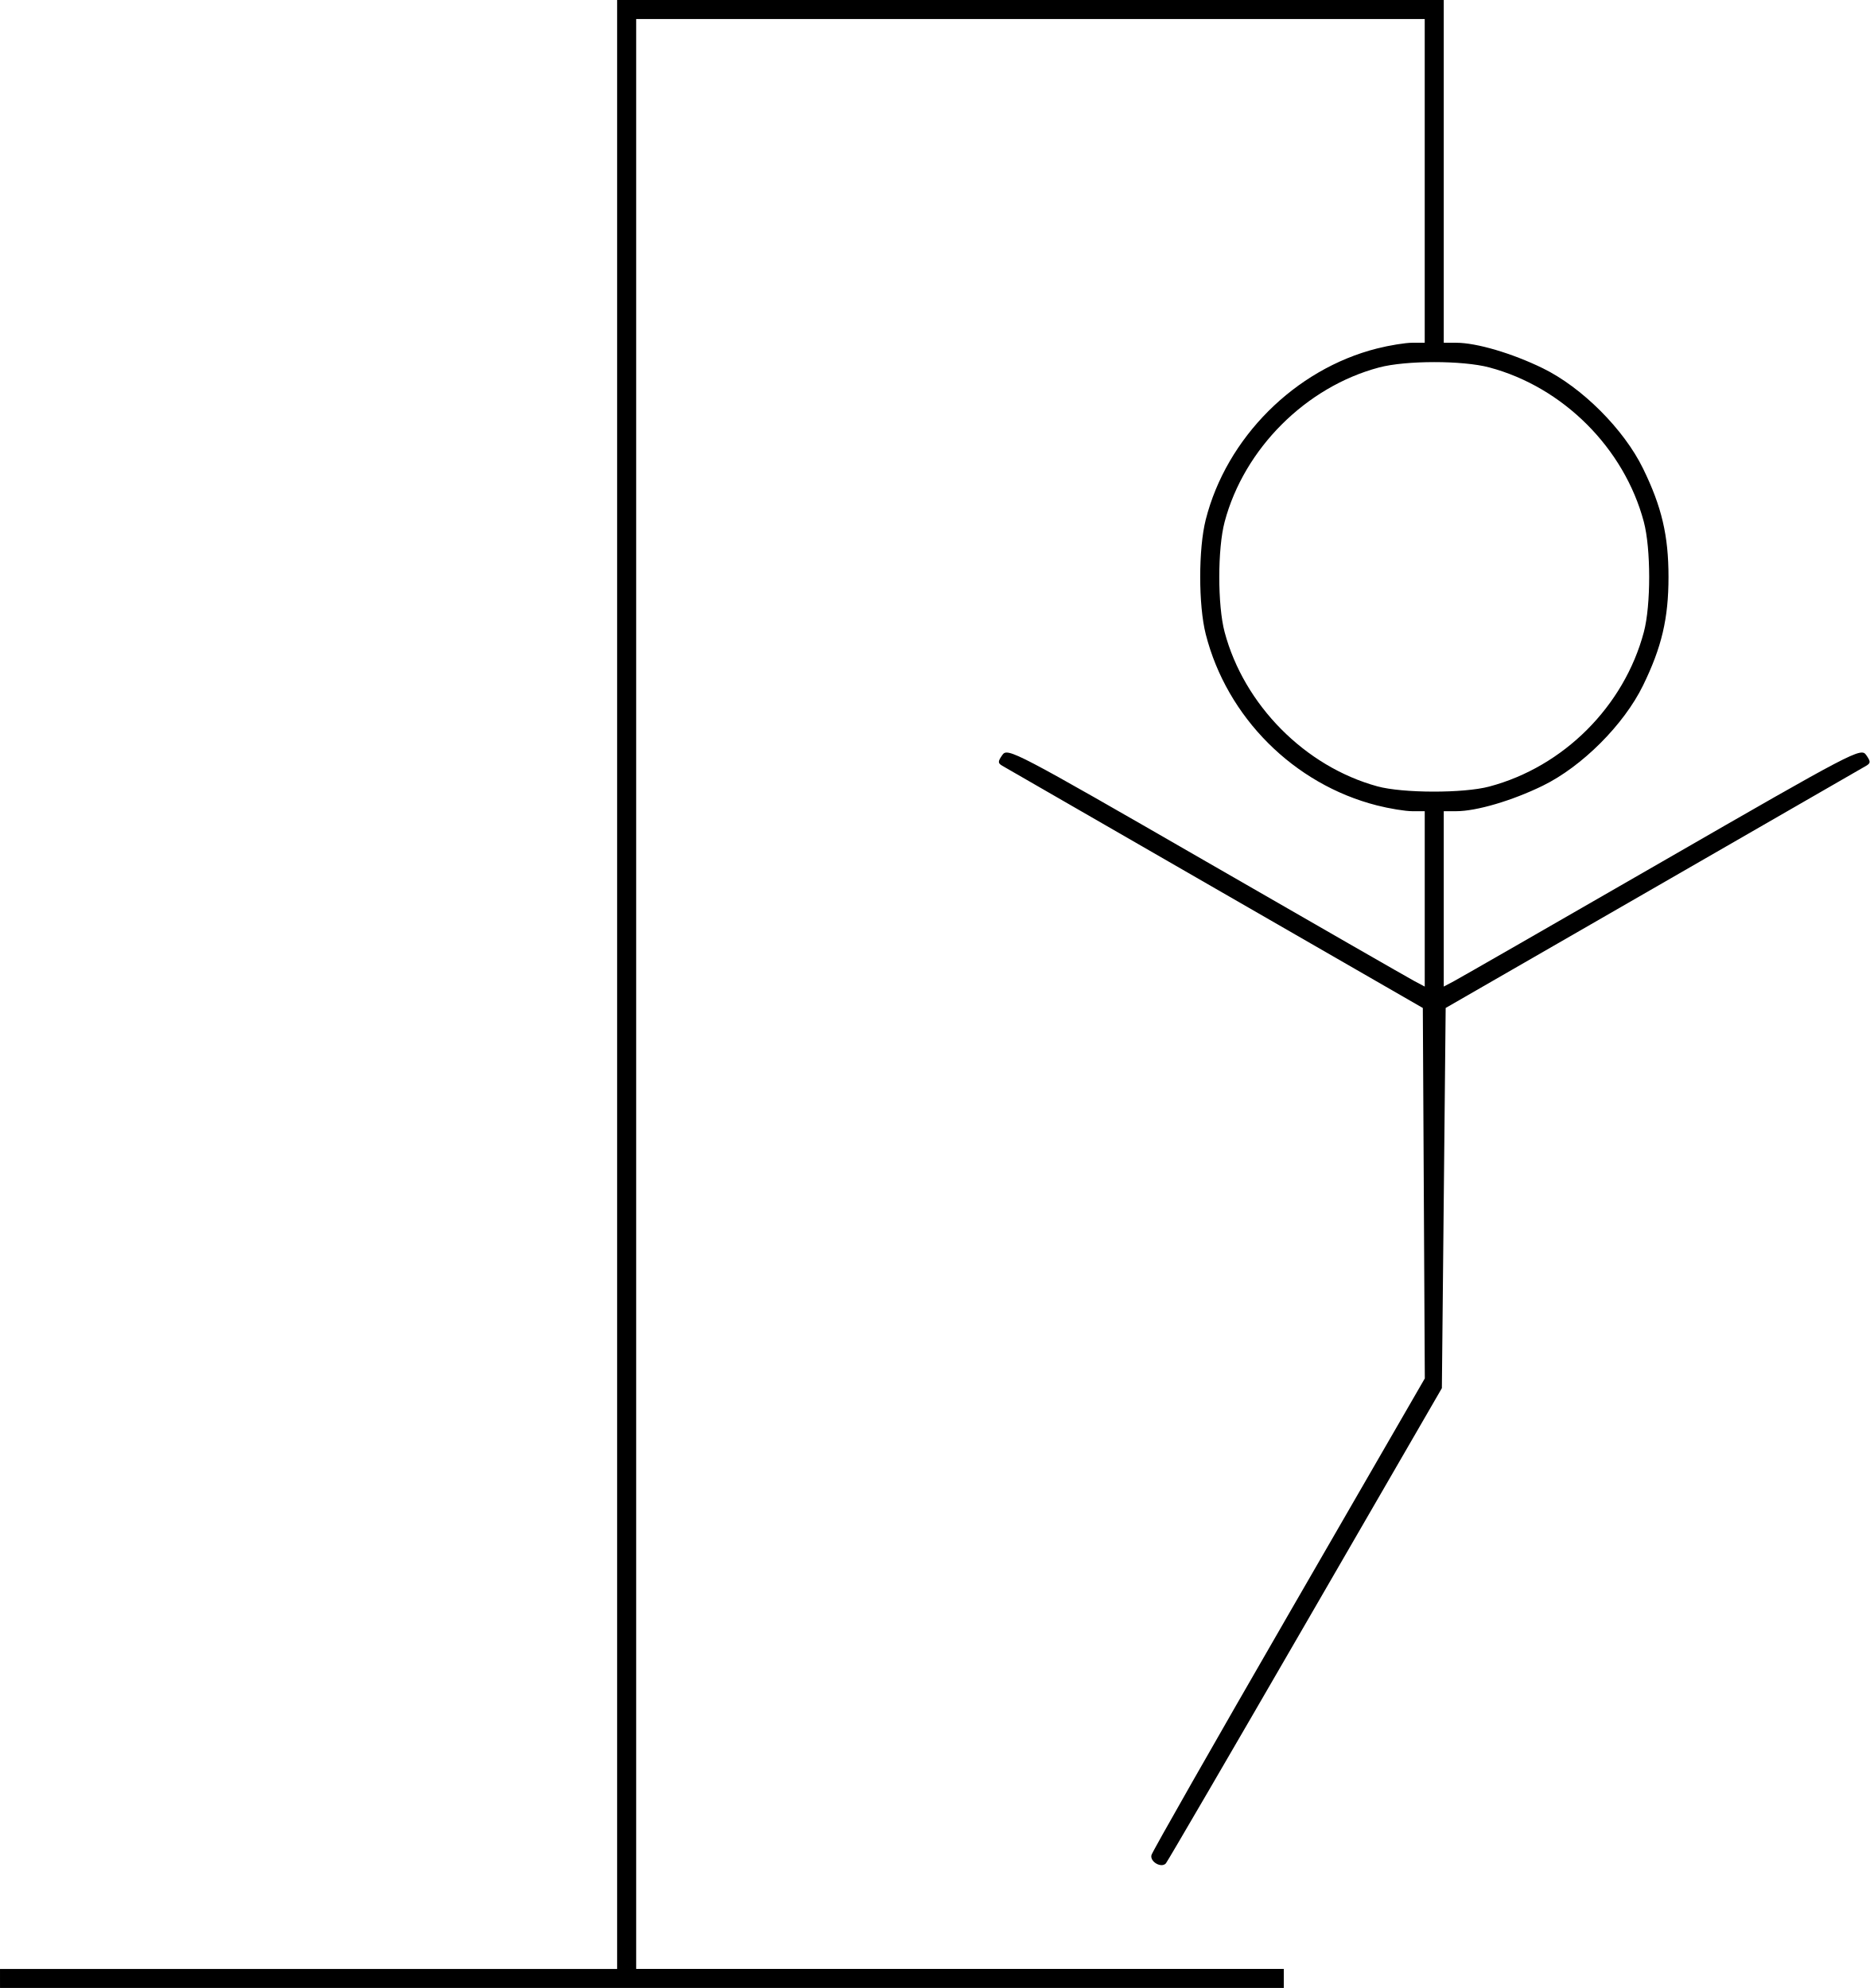
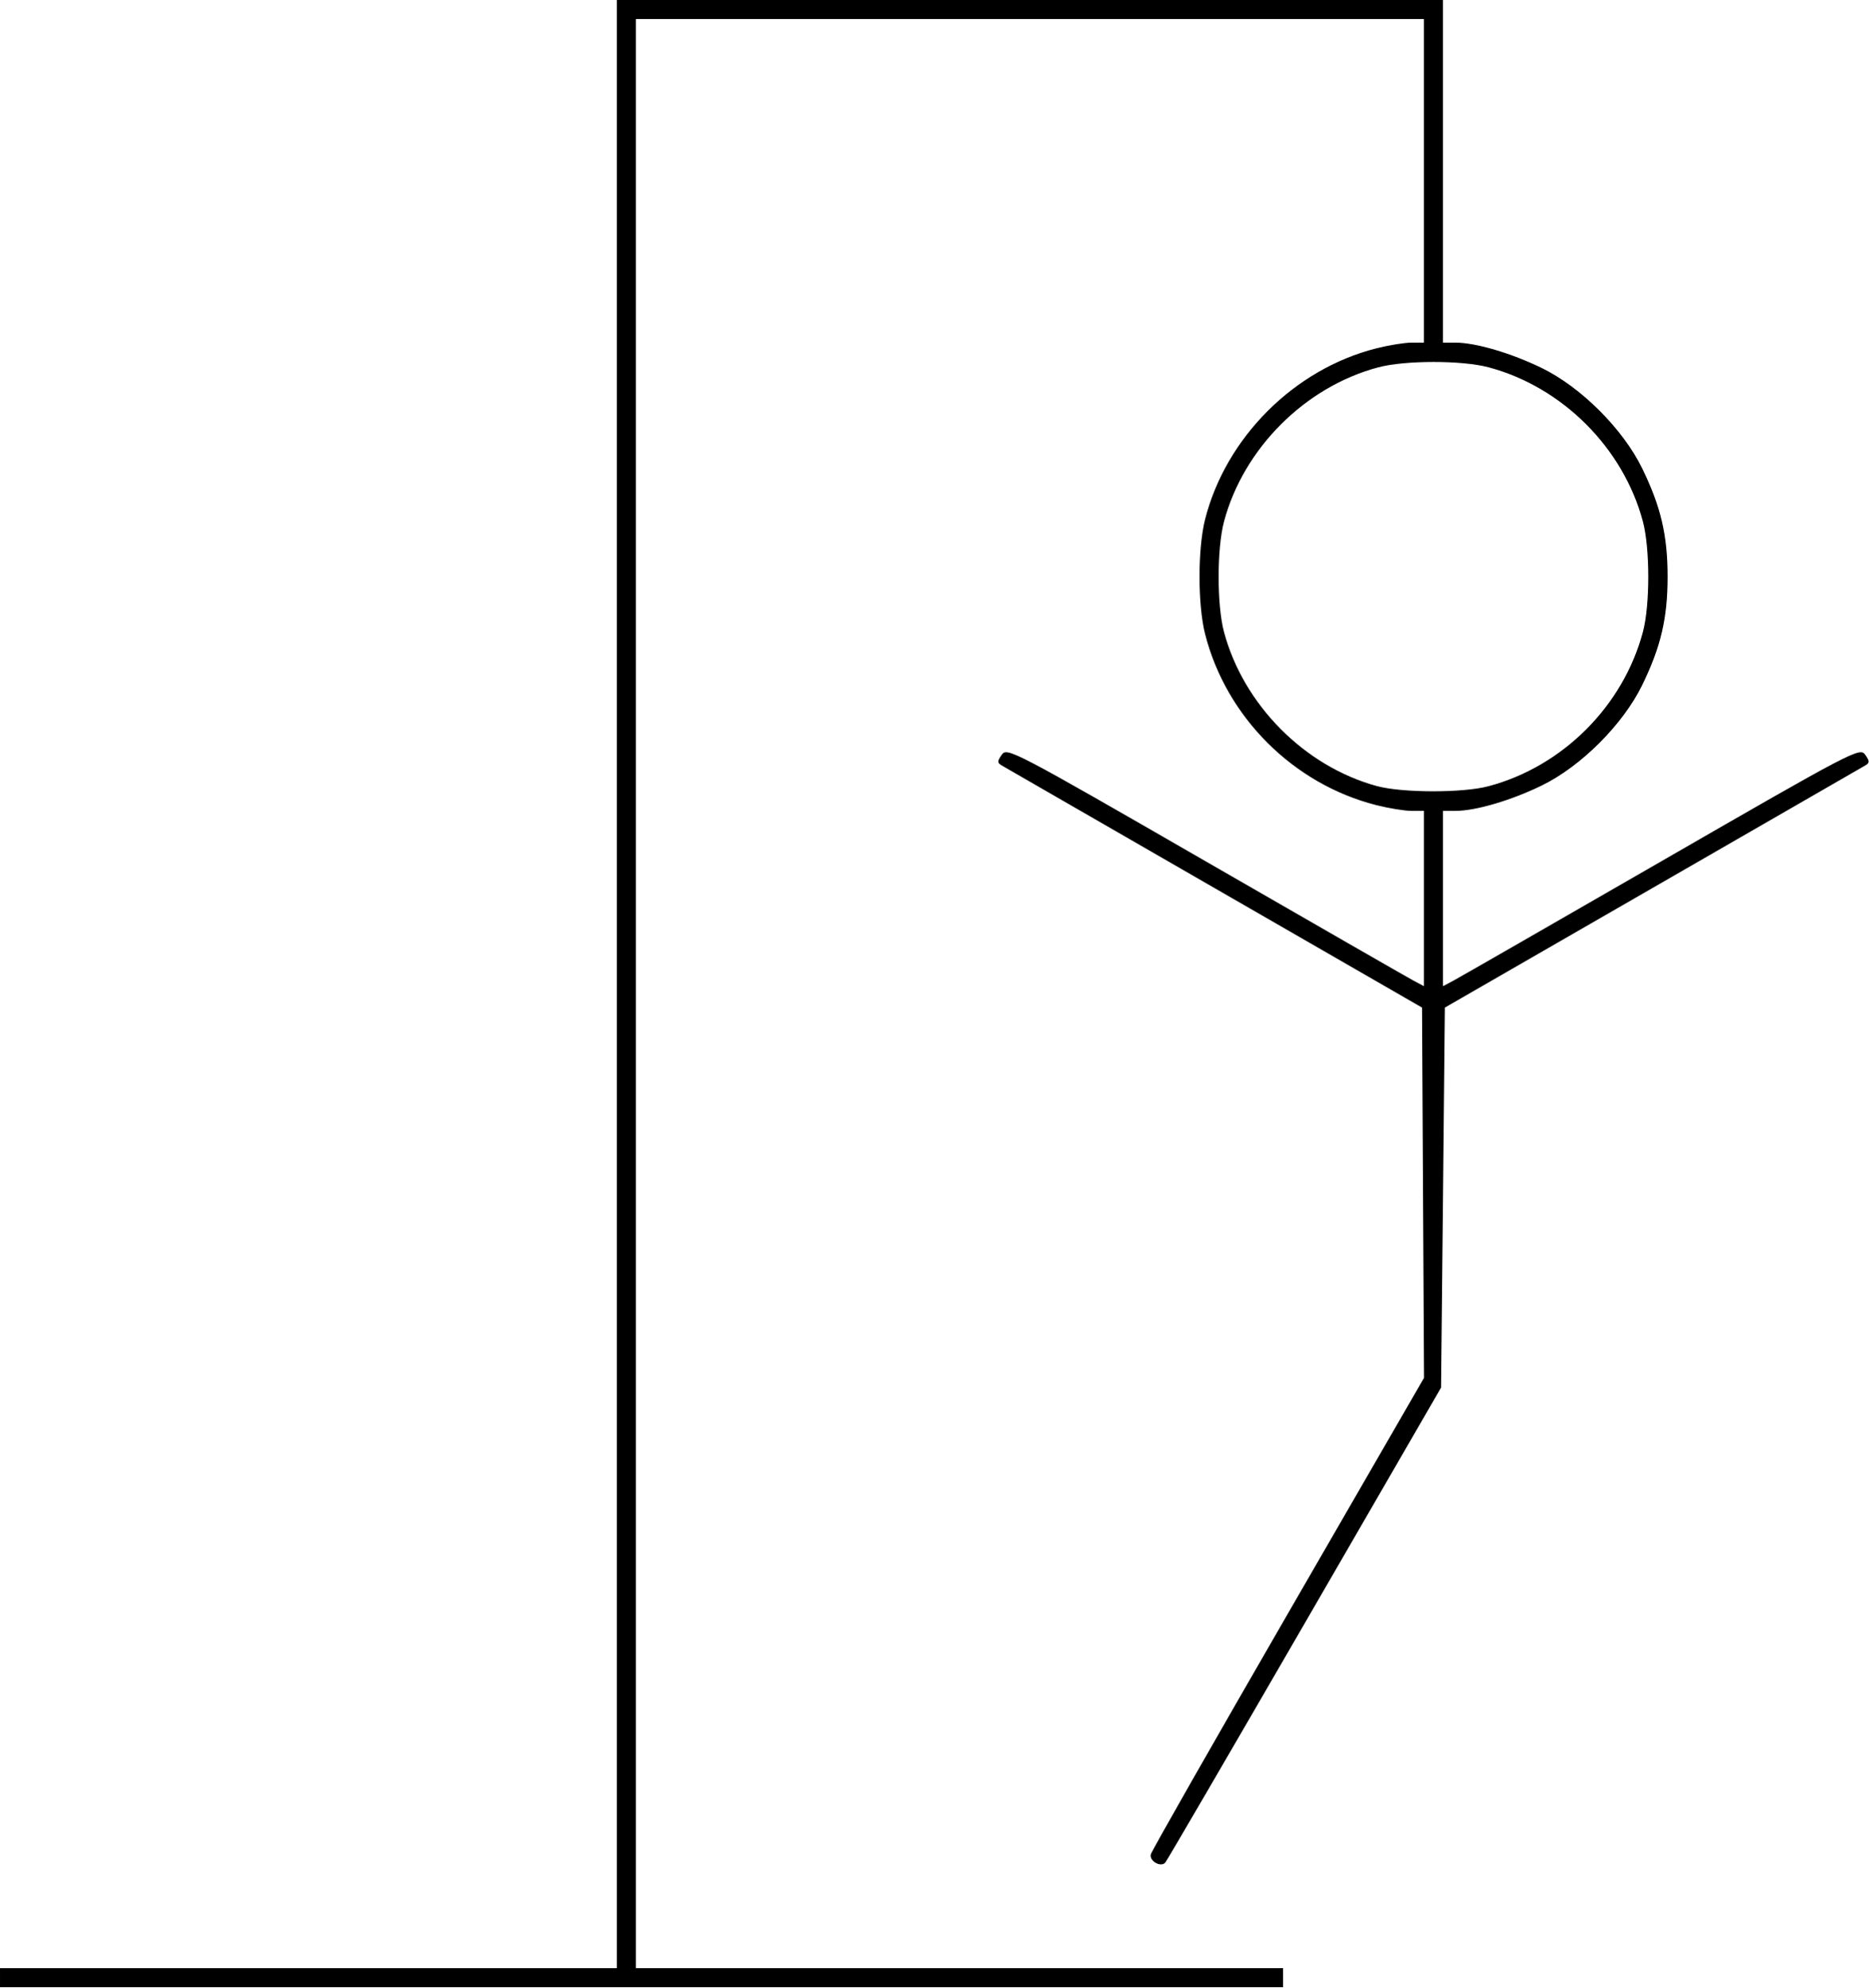
- <svg xmlns="http://www.w3.org/2000/svg" width="129.854mm" height="138.113mm" viewBox="0 0 129.854 138.113" version="1.1" id="svg8">
-   <defs id="defs2" />
-   <g id="layer1" transform="translate(-102.0535,-103.3765)">
-     <path style="fill:#000000;stroke-width:0.265" d="m 102.054,240.828 v -0.661 h 21.431 21.431 v -68.395 -68.395 h 28.707 28.707 v 11.906 11.906 h 0.87 c 1.401,0 3.875,0.729 6.003,1.768 2.728,1.332 5.637,4.241 6.969,6.969 1.298,2.658 1.768,4.66 1.768,7.535 0,2.875 -0.47,4.877 -1.768,7.535 -1.332,2.728 -4.241,5.637 -6.969,6.969 -2.128,1.039 -4.602,1.768 -6.003,1.768 h -0.87 v 6.092 6.092 l 0.728,-0.387 c 0.4,-0.213 6.916,-3.954 14.48,-8.314 13.288,-7.659 13.765,-7.909 14.128,-7.391 0.321,0.458 0.321,0.567 0.006,0.752 -0.203,0.119 -6.858,3.954 -14.789,8.521 l -14.42,8.305 -0.132,13.207 -0.132,13.207 -9.49,16.404 c -5.219,9.022 -9.575,16.497 -9.679,16.611 -0.319,0.349 -1.123,-0.117 -1.001,-0.58 0.062,-0.238 4.359,-7.785 9.549,-16.772 l 9.436,-16.34 -0.069,-12.868 -0.069,-12.868 -14.42,-8.305 c -7.931,-4.568 -14.586,-8.403 -14.789,-8.522 -0.316,-0.185 -0.315,-0.294 0.006,-0.752 0.362,-0.517 0.84,-0.268 14.128,7.391 7.564,4.36 14.08,8.101 14.48,8.314 l 0.728,0.387 v -6.092 -6.092 h -0.87 c -0.479,0 -1.58,-0.18 -2.447,-0.401 -5.771,-1.467 -10.425,-6.12 -11.892,-11.892 -0.514,-2.02 -0.514,-5.933 -0.002,-7.959 1.442,-5.696 6.198,-10.452 11.893,-11.893 0.867,-0.22 1.969,-0.399 2.447,-0.399 h 0.87 V 115.944 104.699 H 173.623 146.239 v 67.733 67.733 h 22.49 22.49 v 0.661 0.661 h -44.582 -44.582 z m 103.44,-82.808 c 5.161,-1.373 9.361,-5.573 10.734,-10.734 0.494,-1.857 0.493,-5.797 -0.003,-7.659 -1.362,-5.118 -5.607,-9.36 -10.732,-10.724 -1.857,-0.494 -5.797,-0.493 -7.659,0.003 -5.083,1.353 -9.369,5.639 -10.722,10.722 -0.496,1.862 -0.497,5.802 -0.003,7.659 1.347,5.062 5.581,9.34 10.608,10.719 1.761,0.483 5.986,0.491 7.775,0.015 z" id="path104" />
-   </g>
+ <svg xmlns="http://www.w3.org/2000/svg" width="490.788" height="522" viewBox="0 0 129.854 138.113">
+   <path d="M0 137.451v-.661h42.863V0h57.414v23.812h.87c1.402 0 3.875.73 6.003 1.769 2.728 1.332 5.637 4.241 6.97 6.969 1.298 2.658 1.768 4.66 1.768 7.534 0 2.875-.47 4.877-1.768 7.535-1.333 2.728-4.242 5.637-6.97 6.97-2.128 1.039-4.601 1.767-6.002 1.767h-.87V68.541l.727-.387c.4-.213 6.916-3.954 14.48-8.314 13.288-7.659 13.765-7.909 14.128-7.391.32.458.321.567.006.752-.203.119-6.859 3.953-14.79 8.521l-14.42 8.305-.131 13.207-.133 13.207-9.49 16.404c-5.219 9.022-9.574 16.497-9.679 16.611-.319.349-1.122-.117-1.001-.58.062-.238 4.36-7.785 9.549-16.772l9.436-16.34-.07-12.868-.068-12.868-14.42-8.306c-7.93-4.568-14.586-8.402-14.789-8.521-.316-.185-.315-.294.006-.752.363-.518.84-.268 14.128 7.391 7.564 4.36 14.08 8.101 14.48 8.314l.728.387V56.356h-.87c-.48 0-1.58-.18-2.448-.4-5.771-1.468-10.425-6.121-11.892-11.892-.513-2.02-.514-5.934-.002-7.959 1.442-5.696 6.198-10.452 11.894-11.893.867-.22 1.968-.4 2.447-.4h.87V1.323H44.185V136.79h44.98v1.322H0zm103.44-82.808c5.161-1.373 9.36-5.573 10.734-10.734.495-1.858.493-5.797-.003-7.66-1.362-5.118-5.607-9.36-10.731-10.723-1.858-.495-5.797-.493-7.66.003-5.082 1.352-9.368 5.639-10.72 10.721-.496 1.863-.498 5.802-.004 7.66 1.347 5.06 5.581 9.339 10.608 10.718 1.76.483 5.986.492 7.775.015z" />
</svg>
